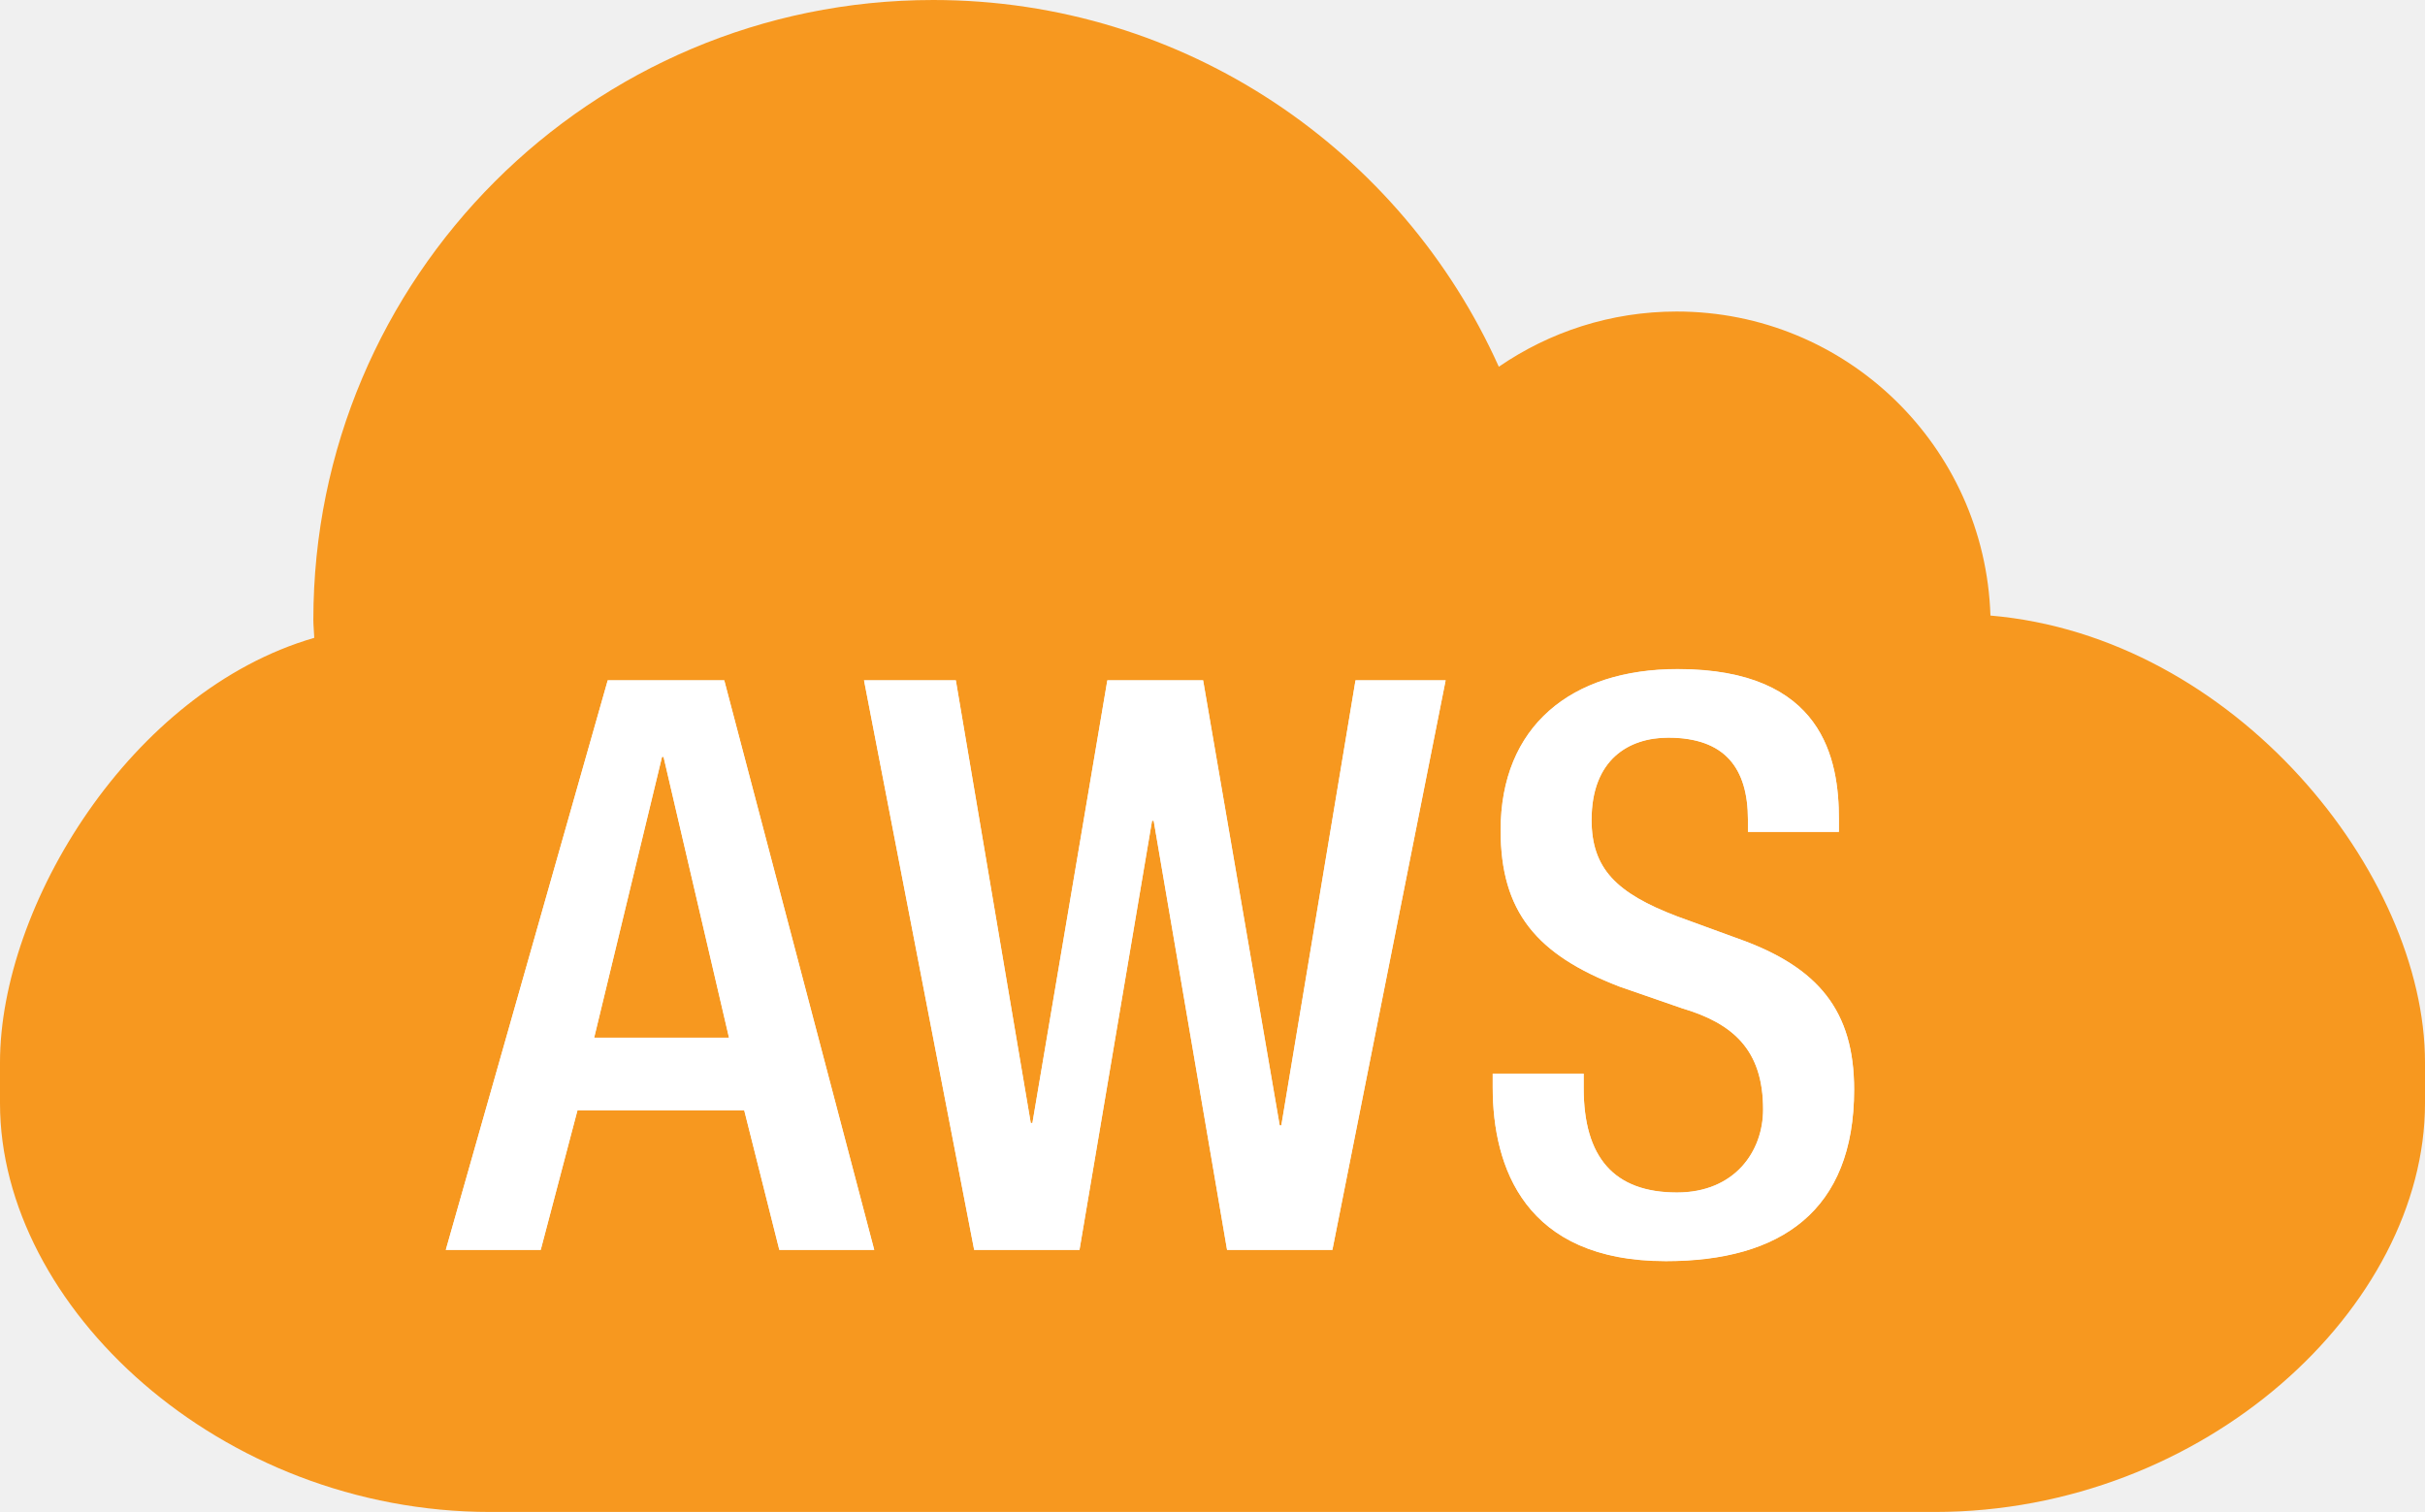
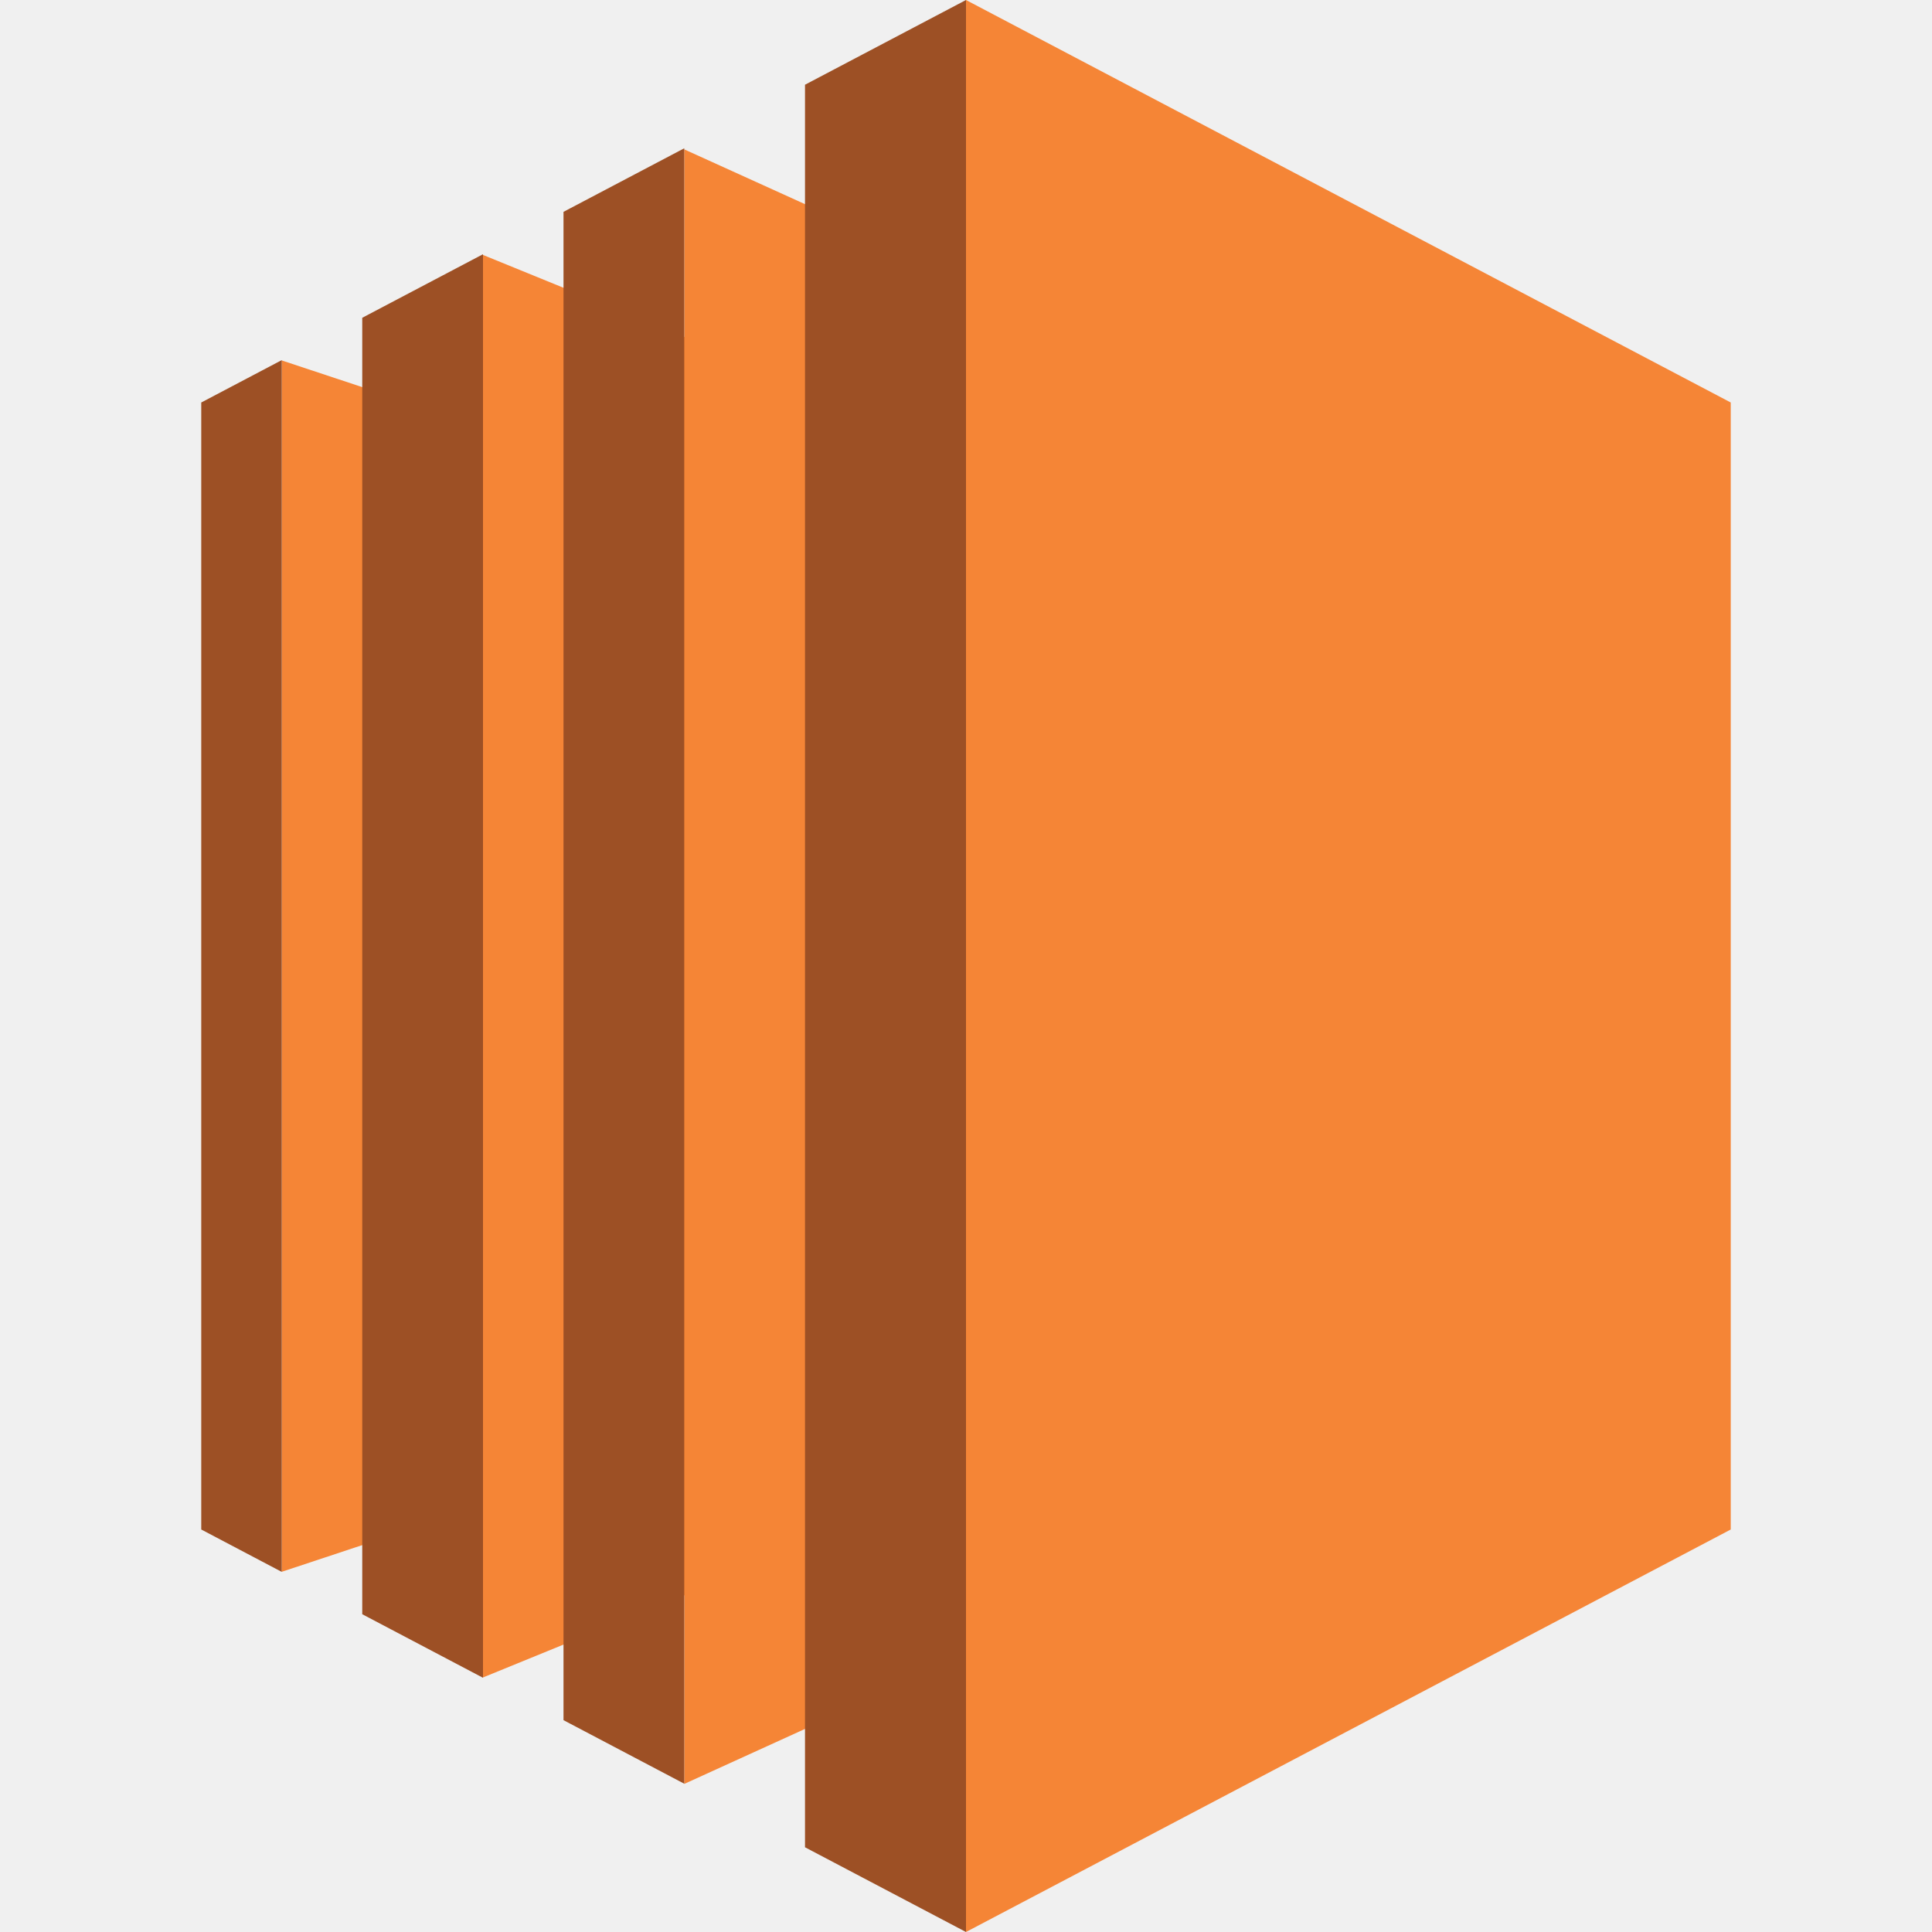
- <svg xmlns="http://www.w3.org/2000/svg" viewBox="0 0 39.515 24.641" height="24.641" width="39.515">
-   <g transform="translate(-16.302,-23.429)">
-     <polygon style="fill:#f7981f" points="27.09,35.764 25.984,40.34 28.182,40.34 27.115,35.764 " />
-     <path style="fill:#f7981f" d="m 16.302,40.744 v 0.666 c 0,3.311 3.579,6.66 7.991,6.66 h 23.533 c 4.412,0 7.991,-3.35 7.991,-6.66 v -0.666 c 0,-3.078 -3.098,-6.943 -7.081,-7.283 -0.089,-2.752 -2.342,-4.955 -5.113,-4.955 -1.076,0 -2.074,0.334 -2.898,0.9 -1.58,-3.52 -5.107,-5.977 -9.216,-5.977 -5.579,0 -10.101,4.521 -10.101,10.102 0,0.1 0.012,0.195 0.015,0.293 -2.993,0.867 -5.121,4.371 -5.121,6.92 z m 12.699,3.055 -0.572,-2.275 h -2.717 l -0.599,2.275 h -1.547 l 2.639,-9.283 h 1.898 l 2.444,9.283 z m 9.012,0 h -1.716 l -1.196,-6.994 h -0.026 l -1.183,6.994 h -1.716 l -1.795,-9.283 h 1.496 l 1.221,7.215 h 0.027 l 1.221,-7.215 h 1.561 l 1.248,7.254 h 0.026 l 1.209,-7.254 h 1.469 z m 5.433,0.181 c -2.301,0 -2.821,-1.533 -2.821,-2.834 v -0.221 h 1.482 v 0.234 c 0,1.131 0.494,1.703 1.521,1.703 0.936,0 1.403,-0.664 1.403,-1.354 0,-0.975 -0.493,-1.404 -1.325,-1.65 l -1.015,-0.352 c -1.353,-0.52 -1.937,-1.221 -1.937,-2.547 0,-1.691 1.144,-2.627 2.886,-2.627 2.379,0 2.626,1.482 2.626,2.443 v 0.209 h -1.482 v -0.195 c 0,-0.846 -0.377,-1.34 -1.3,-1.34 -0.637,0 -1.248,0.352 -1.248,1.34 0,0.793 0.403,1.195 1.392,1.572 l 1,0.365 c 1.313,0.467 1.886,1.184 1.886,2.457 10e-4,1.979 -1.196,2.797 -3.068,2.797 z" />
-     <path style="fill:#ffffff" d="m 26.205,34.516 -2.639,9.283 h 1.547 l 0.599,-2.275 h 2.717 l 0.572,2.275 h 1.547 l -2.444,-9.283 z m -0.221,5.824 1.105,-4.576 h 0.025 l 1.066,4.576 z" />
-     <polygon style="fill:#ffffff" points="33.125,41.73 33.098,41.73 31.877,34.516 30.381,34.516 32.176,43.799 33.892,43.799 35.074,36.805 35.101,36.805 36.297,43.799 38.013,43.799 39.858,34.516 38.39,34.516 37.181,41.77 37.154,41.77 35.906,34.516 34.346,34.516 " />
-     <path style="fill:#ffffff" d="m 44.629,38.729 -1,-0.365 c -0.988,-0.377 -1.392,-0.779 -1.392,-1.572 0,-0.988 0.611,-1.34 1.248,-1.34 0.923,0 1.3,0.494 1.3,1.34 v 0.195 h 1.482 v -0.209 c 0,-0.961 -0.247,-2.443 -2.626,-2.443 -1.742,0 -2.886,0.936 -2.886,2.627 0,1.326 0.584,2.027 1.937,2.547 l 1.015,0.352 c 0.832,0.246 1.325,0.676 1.325,1.65 0,0.689 -0.468,1.354 -1.403,1.354 -1.027,0 -1.521,-0.572 -1.521,-1.703 v -0.234 h -1.482 v 0.221 c 0,1.301 0.521,2.834 2.821,2.834 1.872,0 3.068,-0.818 3.068,-2.795 0,-1.276 -0.573,-1.993 -1.886,-2.459 z" />
+ <svg xmlns="http://www.w3.org/2000/svg" width="48px" height="48px" viewBox="0 0 48 48" version="1.1">
+   <defs />
+   <g id="Symbols" stroke="none" stroke-width="1" fill="none" fill-rule="evenodd">
+     <g id="aws-icons-48">
+       <g id="Group-25" transform="translate(5, 0)">
+         <polygon id="Combined-Shape" fill="#F58536" points="7 37.393 2 39.051 2 8.955 7 10.612 7 6.334 12 8.373 12 3.711 19 6.887 19 0 38 10 38 38 19 48 19 41.133 12 44.321 12 39.634 7 41.676" />
+         <path d="M19,0 L19,48 L15,45.895 L15,2.105 L19,0 Z M12,3.684 L12,44.316 L9,42.737 L9,5.263 L12,3.684 Z M7,6.316 L7,41.684 L4,40.105 L4,7.895 L7,6.316 Z M2,8.947 L2,39.053 L0,38 L0,10 L2,8.947 Z" id="Combined-Shape" fill="#9D5025" />
+       </g>
+     </g>
  </g>
</svg>
